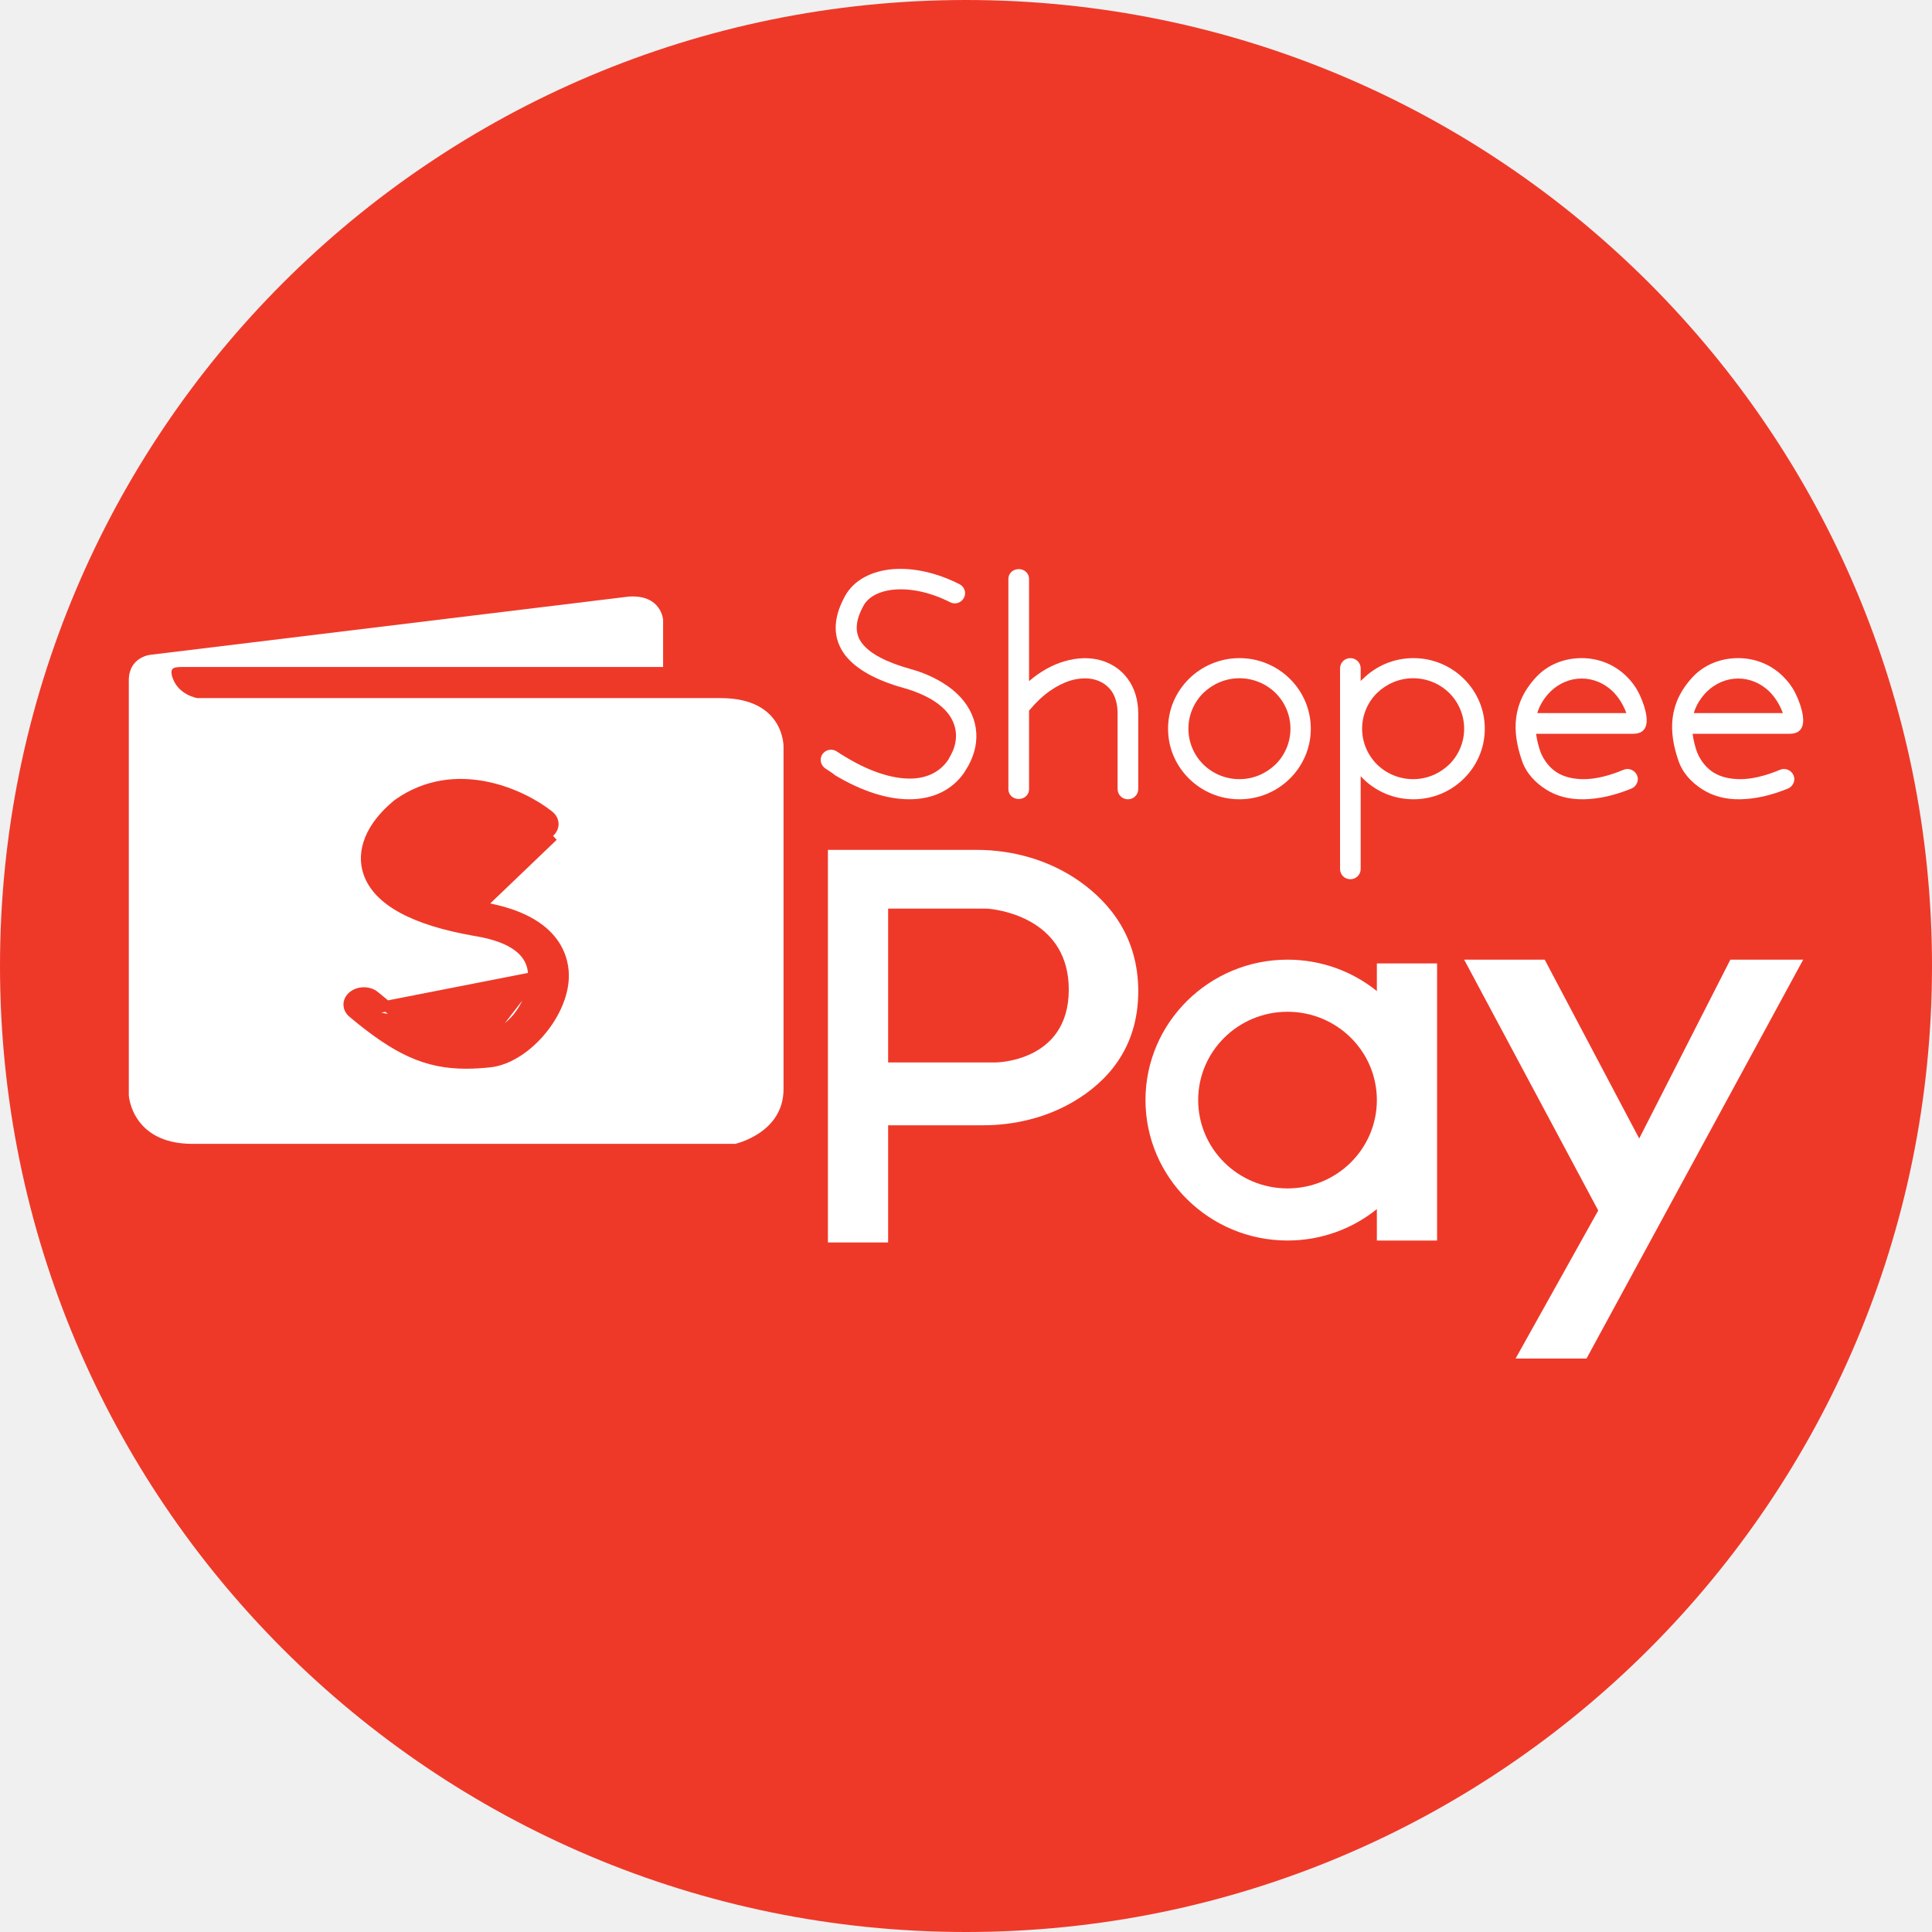
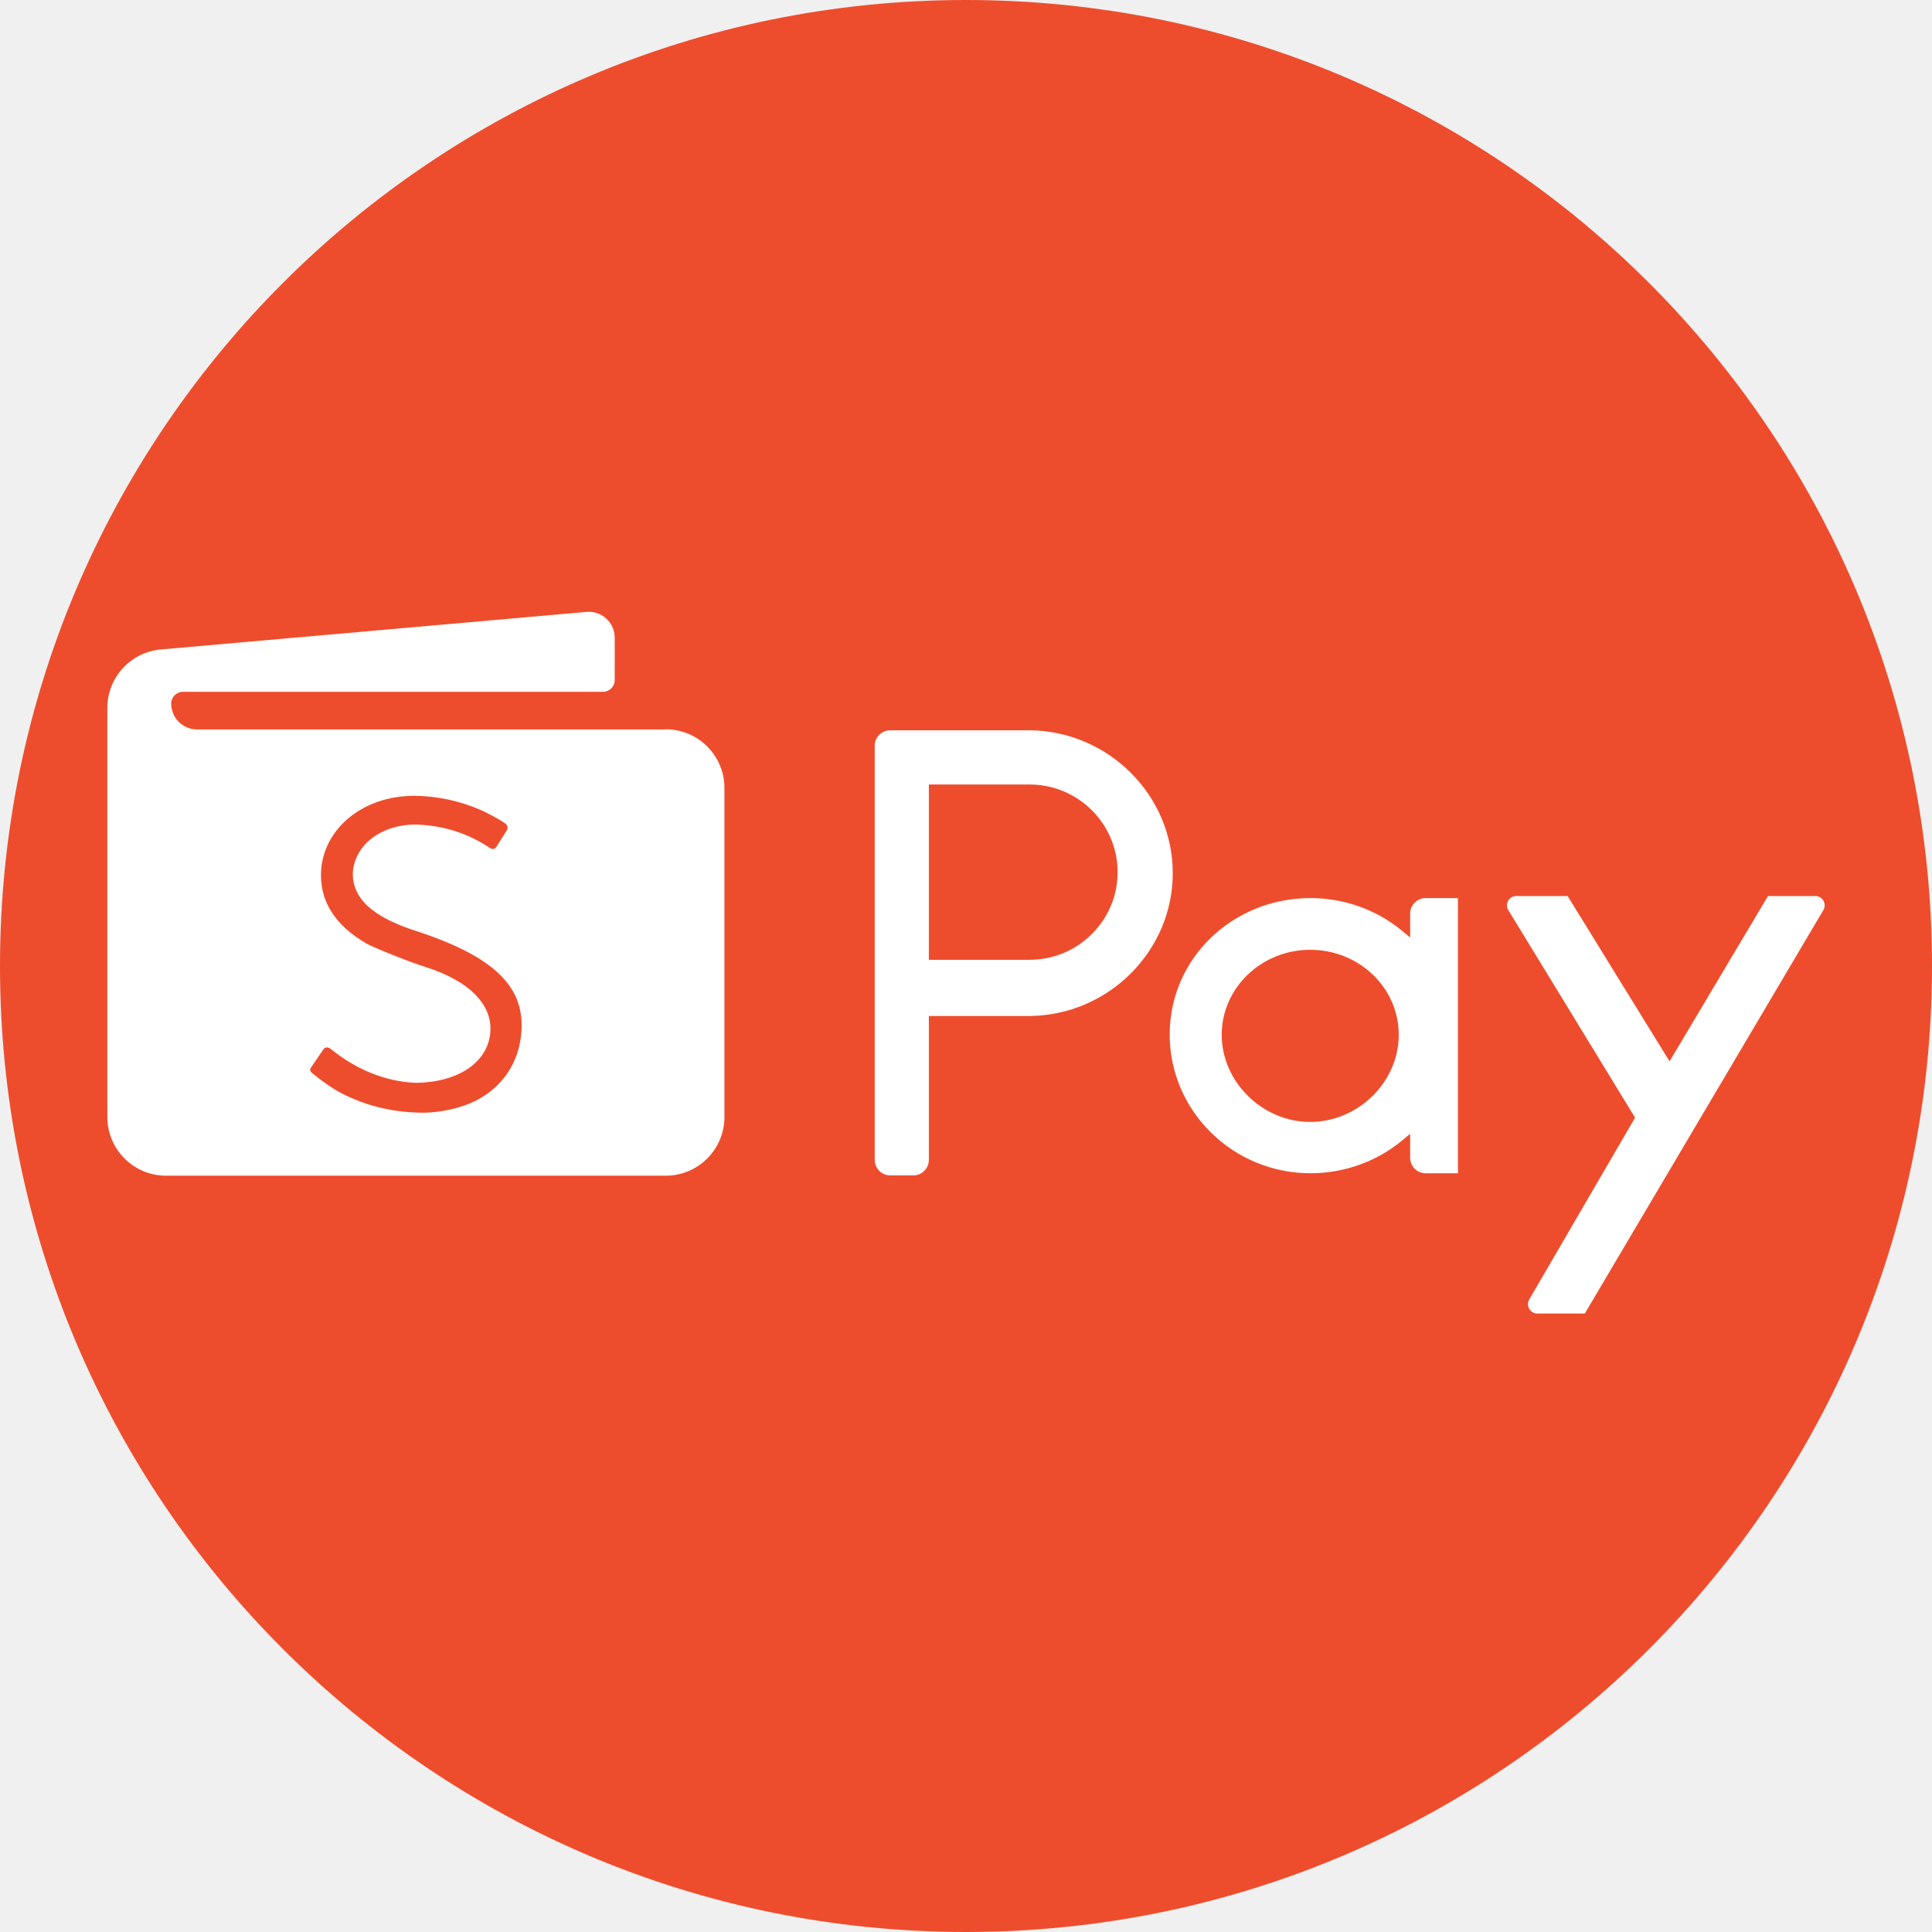
<svg xmlns="http://www.w3.org/2000/svg" width="180" height="180" viewBox="0 0 180 180" fill="none">
-   <circle cx="90" cy="90" r="90" fill="#EE3929" />
-   <path d="M58.581 55.583L13.972 61.011C13.972 61.011 12 61.227 12 63.386C12 65.545 12 102.048 12 102.048C12 102.048 12.259 106.571 17.937 106.571C23.614 106.571 68.494 106.571 68.494 106.571C68.494 106.571 73 105.584 73 101.472C73 97.36 73 69.564 73 69.564C73 69.564 73.09 65.041 67.142 65.041C61.194 65.041 18.387 65.041 18.387 65.041C18.387 65.041 16.495 64.753 16.01 62.934C15.864 62.214 16.179 62.142 17.013 62.142C17.846 62.142 61.78 62.142 61.78 62.142V57.742C61.78 57.742 61.622 55.378 58.581 55.583Z" fill="white" />
-   <path d="M87.782 63.587C86.954 63.085 85.966 62.637 84.791 62.319C82.628 61.712 81.052 60.92 80.304 59.916C79.637 59.045 79.637 57.91 80.438 56.457C80.892 55.585 81.987 55.03 83.403 54.925C84.871 54.819 86.66 55.162 88.53 56.113C88.984 56.351 89.572 56.166 89.812 55.691C90.052 55.242 89.866 54.661 89.385 54.423C87.195 53.314 85.031 52.891 83.242 53.023C81.159 53.182 79.53 54.08 78.729 55.532C77.528 57.724 77.608 59.52 78.729 61.025C79.77 62.372 81.667 63.402 84.257 64.115C85.272 64.406 86.126 64.776 86.794 65.172C87.809 65.779 88.476 66.492 88.797 67.258C89.118 67.971 89.144 68.763 88.93 69.529C88.824 69.899 88.637 70.269 88.423 70.639C88.423 70.691 88.37 70.744 88.317 70.823C87.542 71.959 86.287 72.54 84.764 72.54C83.082 72.54 81.026 71.88 78.836 70.559C78.516 70.374 78.222 70.189 77.955 70.005C77.501 69.714 76.913 69.846 76.619 70.269C76.326 70.718 76.459 71.299 76.886 71.589C77.234 71.827 77.554 72.012 77.795 72.223C80.304 73.728 82.681 74.468 84.711 74.468C86.901 74.468 88.717 73.623 89.866 71.933C89.892 71.88 89.945 71.774 90.025 71.669C90.346 71.167 90.586 70.612 90.746 70.084C91.094 68.922 91.04 67.68 90.533 66.545C90.052 65.436 89.144 64.406 87.782 63.587Z" fill="white" />
-   <path d="M102.496 61.501C101.508 61.237 100.36 61.263 99.185 61.606C98.07 61.932 96.944 62.541 95.874 63.46V53.921C95.874 53.419 95.446 53.023 94.912 53.023C94.377 53.023 93.95 53.419 93.95 53.921V73.543C93.95 74.045 94.377 74.441 94.912 74.441C95.446 74.441 95.874 74.045 95.874 73.543V66.2C95.891 66.182 95.911 66.168 95.927 66.149C97.129 64.697 98.464 63.798 99.745 63.402C100.573 63.165 101.348 63.138 102.015 63.323C102.657 63.508 103.164 63.851 103.538 64.353C103.912 64.881 104.125 65.594 104.125 66.492V73.517C104.125 74.045 104.553 74.468 105.087 74.468C105.621 74.468 106.048 74.045 106.048 73.517V66.492C106.048 65.198 105.701 64.115 105.087 63.27C104.446 62.372 103.538 61.791 102.496 61.501Z" fill="white" />
-   <path d="M118.839 71.219C117.958 72.065 116.783 72.593 115.474 72.593C114.167 72.593 112.964 72.065 112.11 71.219C111.255 70.374 110.721 69.186 110.721 67.892C110.721 66.598 111.255 65.41 112.11 64.564C112.991 63.719 114.167 63.191 115.474 63.191C116.783 63.191 117.985 63.719 118.839 64.564C119.694 65.41 120.229 66.598 120.229 67.892C120.229 69.186 119.694 70.374 118.839 71.219ZM115.474 61.316C113.659 61.316 111.976 62.056 110.775 63.244C109.573 64.432 108.825 66.069 108.825 67.892C108.825 69.714 109.573 71.352 110.775 72.54C111.976 73.728 113.633 74.468 115.474 74.468C117.317 74.468 118.973 73.728 120.175 72.54C121.376 71.352 122.124 69.714 122.124 67.892C122.124 66.069 121.376 64.432 120.175 63.244C118.973 62.056 117.317 61.316 115.474 61.316Z" fill="white" />
-   <path d="M135.023 71.22C134.142 72.065 132.967 72.593 131.658 72.593C130.35 72.593 129.148 72.065 128.294 71.22C127.439 70.374 126.905 69.186 126.905 67.892C126.905 66.598 127.439 65.41 128.294 64.564C129.175 63.719 130.35 63.191 131.658 63.191C132.967 63.191 134.168 63.719 135.023 64.564C135.878 65.41 136.412 66.598 136.412 67.892C136.412 69.186 135.878 70.374 135.023 71.22ZM131.685 61.316C129.843 61.316 128.187 62.056 126.985 63.244C126.905 63.297 126.852 63.376 126.771 63.455V62.267C126.771 61.738 126.344 61.316 125.81 61.316C125.276 61.316 124.849 61.738 124.849 62.267V80.965C124.849 81.493 125.276 81.915 125.81 81.915C126.344 81.915 126.771 81.493 126.771 80.965V72.329C126.852 72.381 126.905 72.46 126.985 72.54C128.187 73.728 129.843 74.468 131.685 74.468C133.528 74.468 135.183 73.728 136.385 72.54C137.587 71.352 138.335 69.714 138.335 67.892C138.335 66.07 137.587 64.432 136.385 63.244C135.183 62.056 133.528 61.316 131.685 61.316Z" fill="white" />
-   <path d="M143.222 66.439C143.462 65.647 143.916 64.96 144.477 64.406C145.252 63.666 146.266 63.217 147.361 63.217C148.456 63.217 149.471 63.666 150.245 64.406C150.806 64.96 151.233 65.647 151.527 66.439H143.222ZM151.581 63.059C150.485 61.949 148.99 61.316 147.361 61.316C145.732 61.316 144.21 61.923 143.142 63.059C140.845 65.515 140.872 68.156 141.78 70.823C142.181 72.038 143.035 72.91 144.023 73.543C145.011 74.177 146.213 74.494 147.574 74.467C148.91 74.441 150.406 74.124 152.008 73.464C152.489 73.253 152.729 72.698 152.515 72.223C152.302 71.748 151.741 71.51 151.26 71.721C149.872 72.302 148.616 72.593 147.548 72.593C146.56 72.593 145.705 72.381 145.038 71.959C144.397 71.536 143.889 70.929 143.543 70.11C143.355 69.582 143.195 69.001 143.115 68.367H151.955C152.436 68.367 154.011 68.473 153.183 65.805C152.863 64.855 152.489 63.957 151.581 63.059Z" fill="white" />
-   <path d="M157.802 66.439C158.043 65.647 158.496 64.96 159.057 64.406C159.832 63.666 160.847 63.217 161.942 63.217C163.036 63.217 164.051 63.666 164.825 64.406C165.386 64.96 165.813 65.647 166.107 66.439H157.802ZM167.763 65.805C167.443 64.855 167.069 63.957 166.161 63.059C165.066 61.949 163.57 61.316 161.942 61.316C160.313 61.316 158.79 61.923 157.722 63.059C155.425 65.515 155.452 68.156 156.36 70.823C156.761 72.038 157.615 72.91 158.603 73.543C159.592 74.177 160.793 74.494 162.155 74.467C163.49 74.441 164.985 74.124 166.588 73.464C167.069 73.253 167.309 72.698 167.095 72.223C166.882 71.748 166.321 71.51 165.84 71.721C164.451 72.302 163.196 72.593 162.129 72.593C161.141 72.593 160.286 72.381 159.618 71.959C158.977 71.536 158.47 70.929 158.122 70.11C157.935 69.582 157.776 69.001 157.695 68.367H166.534C167.015 68.367 168.591 68.473 167.763 65.805Z" fill="white" />
-   <path d="M92.725 98.987H82.745V84.651H91.751C91.908 84.651 92.06 84.659 92.216 84.677C93.585 84.828 99.576 85.853 99.576 92.204C99.576 98.987 92.725 98.987 92.725 98.987ZM90.963 79.18H77.135V115.757H82.745V104.84H91.565C94.522 104.84 97.457 104.136 100 102.645C103.025 100.873 106.049 97.753 106.049 92.357C106.049 87.299 103.391 84.087 100.567 82.102C97.775 80.14 94.389 79.18 90.963 79.18Z" fill="white" />
-   <path d="M119.955 110.722C115.362 110.722 111.631 107.039 111.631 102.489C111.631 97.946 115.362 94.264 119.955 94.264C124.552 94.264 128.274 97.941 128.279 102.479V102.499C128.274 107.044 124.552 110.722 119.955 110.722ZM128.279 89.762V92.336C126.007 90.505 123.111 89.409 119.955 89.409C112.662 89.409 106.722 95.276 106.722 102.489C106.722 109.709 112.662 115.576 119.955 115.576C123.111 115.576 126.007 114.48 128.279 112.65V115.577H133.89V89.762H128.279Z" fill="white" />
-   <path d="M136.412 89.409H143.916L152.721 106.073L161.214 89.409H167.999L147.812 126.571H141.205L148.903 112.777L136.412 89.409Z" fill="white" />
-   <path d="M32.885 94.351L32.885 94.351C32.375 93.924 32.372 93.268 32.875 92.838C33.427 92.365 34.357 92.36 34.917 92.829L34.917 92.83C37.121 94.677 38.788 95.877 40.373 96.499C41.989 97.134 43.487 97.155 45.32 96.734L32.885 94.351ZM32.885 94.351C37.023 97.82 39.748 99.071 43.438 99.071C44.126 99.071 44.852 99.027 45.631 98.944L45.631 98.944C47.197 98.776 48.879 97.73 50.204 96.227C51.526 94.727 52.422 92.852 52.495 91.13C52.529 90.345 52.401 89.014 51.426 87.735C50.453 86.46 48.583 85.165 44.984 84.555L44.984 84.555C42.793 84.184 40.992 83.681 39.658 83.064C38.347 82.457 37.385 81.693 37.052 80.737L37.052 80.737C36.813 80.055 36.929 79.314 37.275 78.61C37.62 77.907 38.208 77.206 38.984 76.556L39.001 76.542L39.02 76.529C41.361 74.904 43.871 75.146 45.77 75.78C47.664 76.412 49.019 77.456 49.15 77.559L49.151 77.56C49.728 78.017 50.655 77.989 51.189 77.508L51.189 77.508C51.675 77.071 51.658 76.416 51.131 75.995C49.869 74.99 47.673 73.772 45.128 73.286C42.597 72.803 39.747 73.046 37.108 74.911L37.016 74.981C34.522 77.041 33.662 79.349 34.35 81.32L34.35 81.32C34.785 82.566 35.799 83.664 37.474 84.584C39.151 85.505 41.458 86.227 44.406 86.726L44.322 87.219L44.406 86.726C46.101 87.013 47.434 87.494 48.343 88.205C49.276 88.936 49.744 89.901 49.695 91.056L49.695 91.057M32.885 94.351L49.695 91.057M49.695 91.057C49.58 93.79 47.607 96.208 45.32 96.734L49.695 91.057ZM37.524 80.572C38.053 82.088 40.732 83.327 45.068 84.062L51.523 77.88C50.805 78.527 49.605 78.558 48.841 77.952C48.618 77.776 43.63 73.938 39.305 76.94C37.826 78.178 37.161 79.532 37.524 80.572Z" fill="#EE3929" stroke="#EE3929" />
+   <circle cx="90" cy="90" r="90" fill="#EE4D2D" />
+   <path d="M53.877 70.718H23.858V107.784H53.877V70.718Z" fill="#EE4D2D" />
+   <path fill-rule="evenodd" clip-rule="evenodd" d="M81.495 108.062V69.486C81.495 68.688 82.144 68.039 82.942 68.039H95.967C103.299 68.132 109.263 74.103 109.263 81.349C109.263 88.596 103.292 94.567 95.96 94.659H86.54V108.062C86.54 108.86 85.891 109.509 85.093 109.509H82.942C82.144 109.509 81.495 108.86 81.495 108.062ZM86.54 89.422H95.91C98.104 89.422 100.171 88.574 101.717 87.028C103.27 85.482 104.125 83.437 104.125 81.257C104.125 76.753 100.449 73.091 95.931 73.091H86.54V89.429V89.422Z" fill="white" />
+   <path fill-rule="evenodd" clip-rule="evenodd" d="M142.474 121.073L152.336 104.129L140.529 84.798C140.173 84.221 140.593 83.48 141.27 83.48H146.051L155.549 98.885L164.72 83.48H169.13C169.8 83.48 170.22 84.214 169.878 84.791L147.654 122.377H143.23C142.56 122.377 142.139 121.65 142.481 121.073H142.474Z" fill="white" />
+   <path fill-rule="evenodd" clip-rule="evenodd" d="M131.38 107.862V105.632L130.646 106.245C128.273 108.219 125.238 109.309 122.102 109.309C114.87 109.309 108.978 103.516 108.978 96.391C108.978 89.265 114.863 83.672 122.102 83.672C125.238 83.672 128.273 84.762 130.646 86.736L131.38 87.349V85.118C131.38 84.32 132.028 83.672 132.826 83.672H135.833V109.309H132.826C132.028 109.309 131.38 108.66 131.38 107.862ZM122.067 88.489C117.521 88.489 113.823 92.044 113.823 96.412C113.823 100.78 117.599 104.528 122.067 104.528C126.534 104.528 130.318 100.808 130.318 96.412C130.318 92.016 126.62 88.489 122.067 88.489Z" fill="white" />
+   <path d="M62.015 67.961H18.358C17.026 67.961 15.95 66.885 15.95 65.552C15.95 64.947 16.441 64.455 17.047 64.455H56.172C56.778 64.455 57.27 63.963 57.27 63.358V59.41C57.27 57.999 56.058 56.888 54.647 57.009L15.002 60.508C12.173 60.75 10 63.123 10 65.959V104.065C10 107.086 12.451 109.537 15.472 109.537H62.022C65.043 109.537 67.494 107.086 67.494 104.065V73.419C67.494 70.398 65.043 67.946 62.022 67.946M48.534 96.576C48.192 99.398 46.468 101.656 43.803 102.789C42.321 103.416 40.325 103.758 38.751 103.652C36.3 103.559 33.991 102.968 31.868 101.884C31.091 101.493 29.958 100.709 29.103 99.996C28.911 99.832 28.811 99.69 28.996 99.426C29.196 99.127 29.987 97.987 30.108 97.794C30.279 97.538 30.549 97.524 30.806 97.723C30.842 97.752 31.098 97.951 31.148 97.987C33.193 99.576 35.829 100.773 38.765 100.887C42.463 100.837 45.142 99.191 45.62 96.64C46.147 93.833 43.902 91.424 39.592 90.078C38.216 89.65 34.768 88.275 34.133 87.904C31.127 86.152 29.723 83.85 29.922 81.022C30.229 77.103 33.891 74.16 38.53 74.145C40.732 74.145 42.805 74.63 44.643 75.4C45.32 75.685 46.581 76.362 47.038 76.696C47.351 76.924 47.33 77.181 47.201 77.38C47.016 77.687 46.475 78.535 46.254 78.891C46.09 79.133 45.898 79.162 45.612 78.984C43.24 77.402 40.796 76.86 38.594 76.817C35.423 76.882 33.029 78.756 32.872 81.321C32.83 83.644 34.604 85.325 38.373 86.608C46.147 89.087 49.097 92.009 48.534 96.576Z" fill="white" />
</svg>
